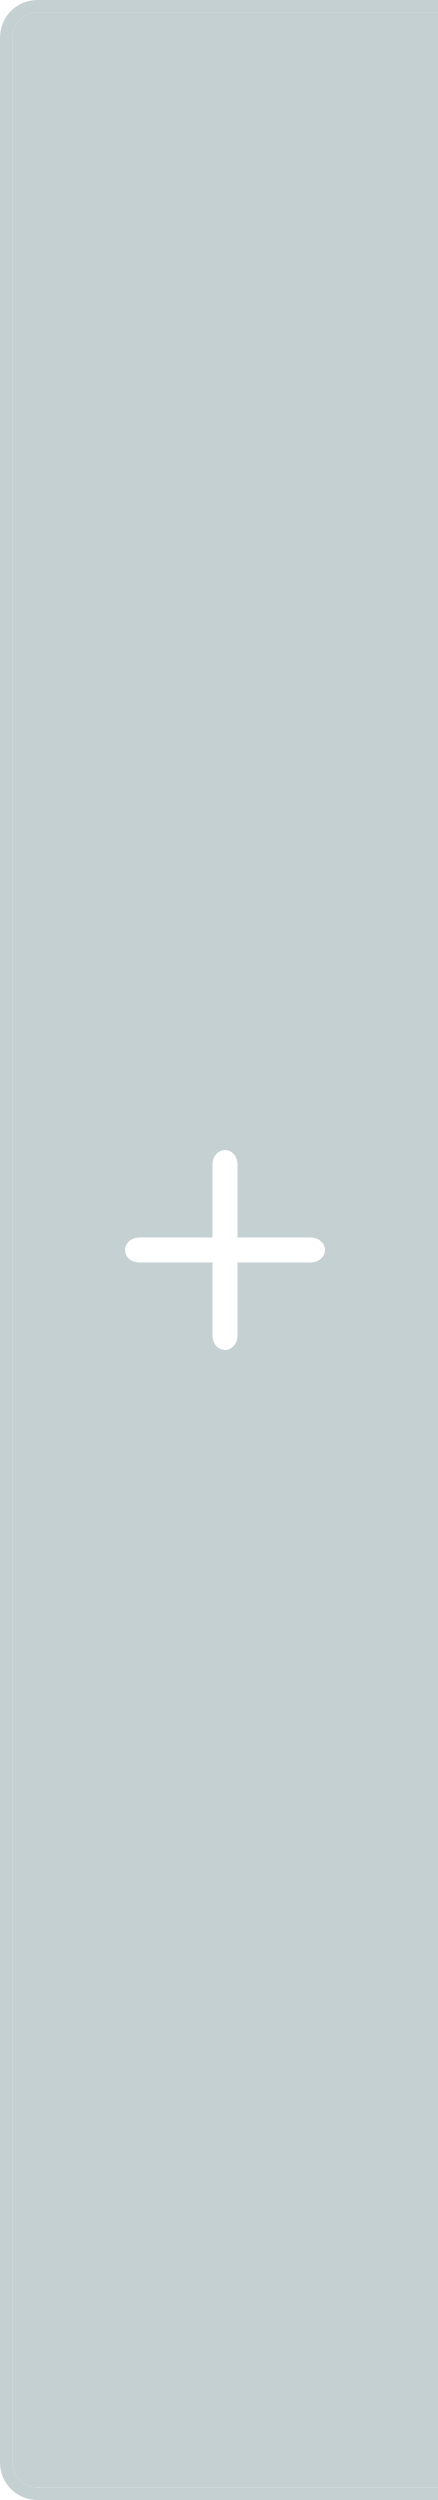
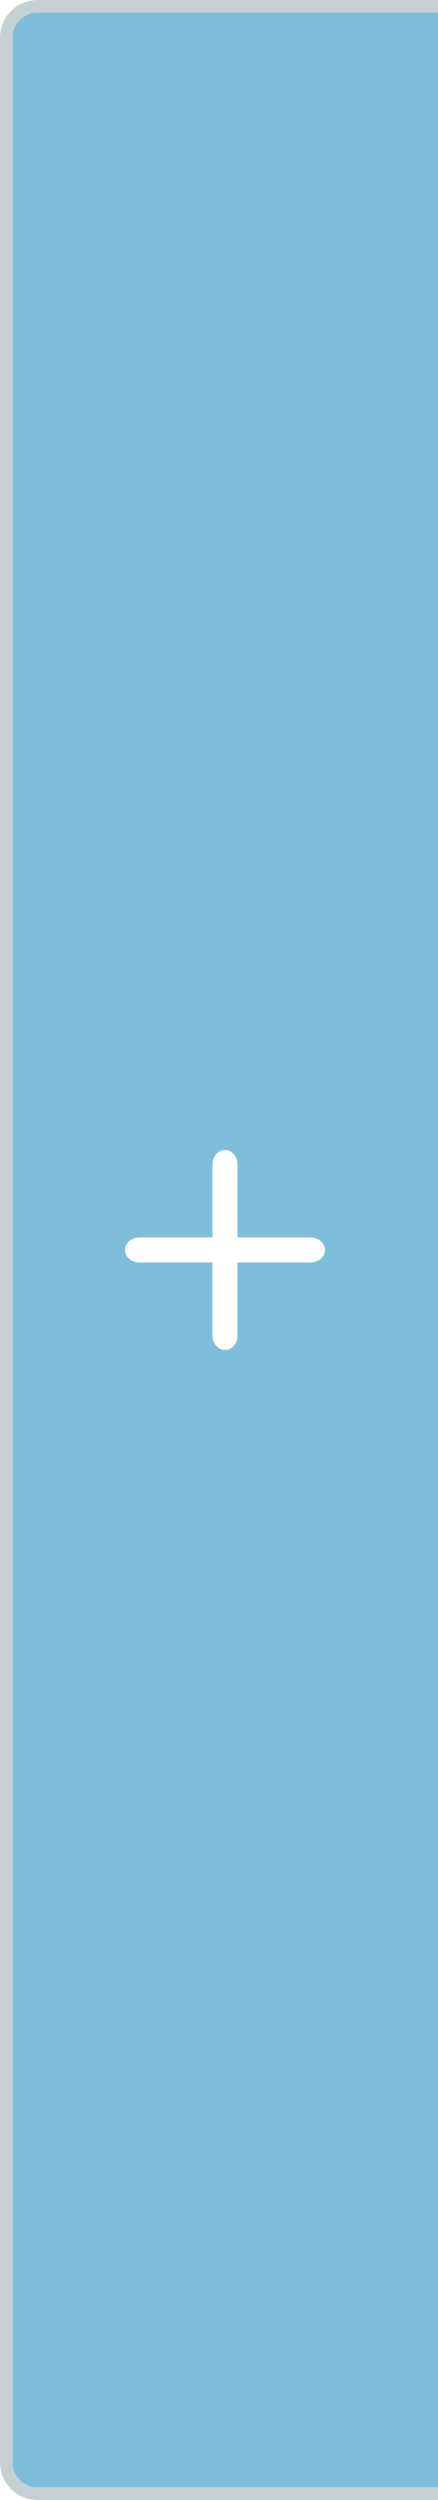
- <svg xmlns="http://www.w3.org/2000/svg" xmlns:ns1="http://www.openswatchbook.org/uri/2009/osb" xmlns:xlink="http://www.w3.org/1999/xlink" version="1.1" id="svg2" height="200" width="35">
+ <svg xmlns="http://www.w3.org/2000/svg" xmlns:xlink="http://www.w3.org/1999/xlink" version="1.1" id="svg2" height="200" width="35">
  <defs id="defs4">
-     <linearGradient ns1:paint="solid" id="selected_fg_color">
+     <linearGradient id="selected_fg_color">
      <stop id="stop4147" offset="0" style="stop-color:#ffffff;stop-opacity:1;" />
    </linearGradient>
-     <linearGradient ns1:paint="solid" id="selected_bg_color">
+     <linearGradient id="selected_bg_color">
      <stop id="stop4144" offset="0" style="stop-color:#5294e2;stop-opacity:1;" />
    </linearGradient>
    <linearGradient gradientUnits="userSpaceOnUse" y2="960.362" x2="18" y1="944.362" x1="18" id="linearGradient4149" xlink:href="#selected_fg_color" />
  </defs>
  <g transform="translate(0,-852.3622)" id="layer1">
    <path id="rect3810" transform="translate(0,852.3622)" d="M 3,0 C 1.338,0 0,1.338 0,3 v 194 c 0,1.662 1.338,3 3,3 h 33 c 1.662,0 3,-1.338 3,-3 V 3 C 39,1.338 37.662,0 36,0 Z m 0,1 h 33 c 1.108,0 2,0.892 2,2 v 194 c 0,1.108 -0.892,2 -2,2 H 3 c -1.108,0 -2,-0.892 -2,-2 V 3 C 1,1.892 1.892,1 3,1 Z" style="opacity:0.5;fill:#8CA1A5;fill-opacity:1;stroke:none;stroke-width:0;stroke-linecap:butt;stroke-linejoin:miter;stroke-miterlimit:4;stroke-dasharray:none;stroke-dashoffset:0;stroke-opacity:1" />
    <g style="opacity:0.5;fill:#000000;fill-opacity:1" id="g3917-7" transform="translate(0,-0.9999969)" />
-     <rect ry="2" y="853.362" x="1" height="198" width="37" id="rect3812" style="opacity:0.5;fill:#8CA1A5;fill-opacity:1;stroke:#8CA1A5;stroke-width:0;stroke-linecap:butt;stroke-linejoin:miter;stroke-miterlimit:4;stroke-dasharray:none;stroke-dashoffset:0;stroke-opacity:1" rx="2" />
+     <rect ry="2" y="853.362" x="1" height="198" width="37" id="rect3812" style="opacity:0.5;fill:#007db8;fill-opacity:1;stroke:#8CA1A5;stroke-width:0;stroke-linecap:butt;stroke-linejoin:miter;stroke-miterlimit:4;stroke-dasharray:none;stroke-dashoffset:0;stroke-opacity:1" rx="2" />
    <g style="fill:url(#linearGradient4149);fill-opacity:1" id="g3917">
      <rect style="opacity:1;fill:url(#linearGradient4149);fill-opacity:1;stroke:#102b68;stroke-width:0;stroke-linecap:butt;stroke-linejoin:miter;stroke-miterlimit:4;stroke-dasharray:none;stroke-dashoffset:0;stroke-opacity:1" id="rect3897" width="2" height="16" x="17" y="944.362" ry="1.143" />
      <rect style="opacity:1;fill:url(#linearGradient4149);fill-opacity:1;stroke:#102b68;stroke-width:0;stroke-linecap:butt;stroke-linejoin:miter;stroke-miterlimit:4;stroke-dasharray:none;stroke-dashoffset:0;stroke-opacity:1" id="rect3897-6" width="2" height="16" x="951.362" y="-26" ry="1.143" transform="rotate(90)" />
    </g>
  </g>
</svg>
